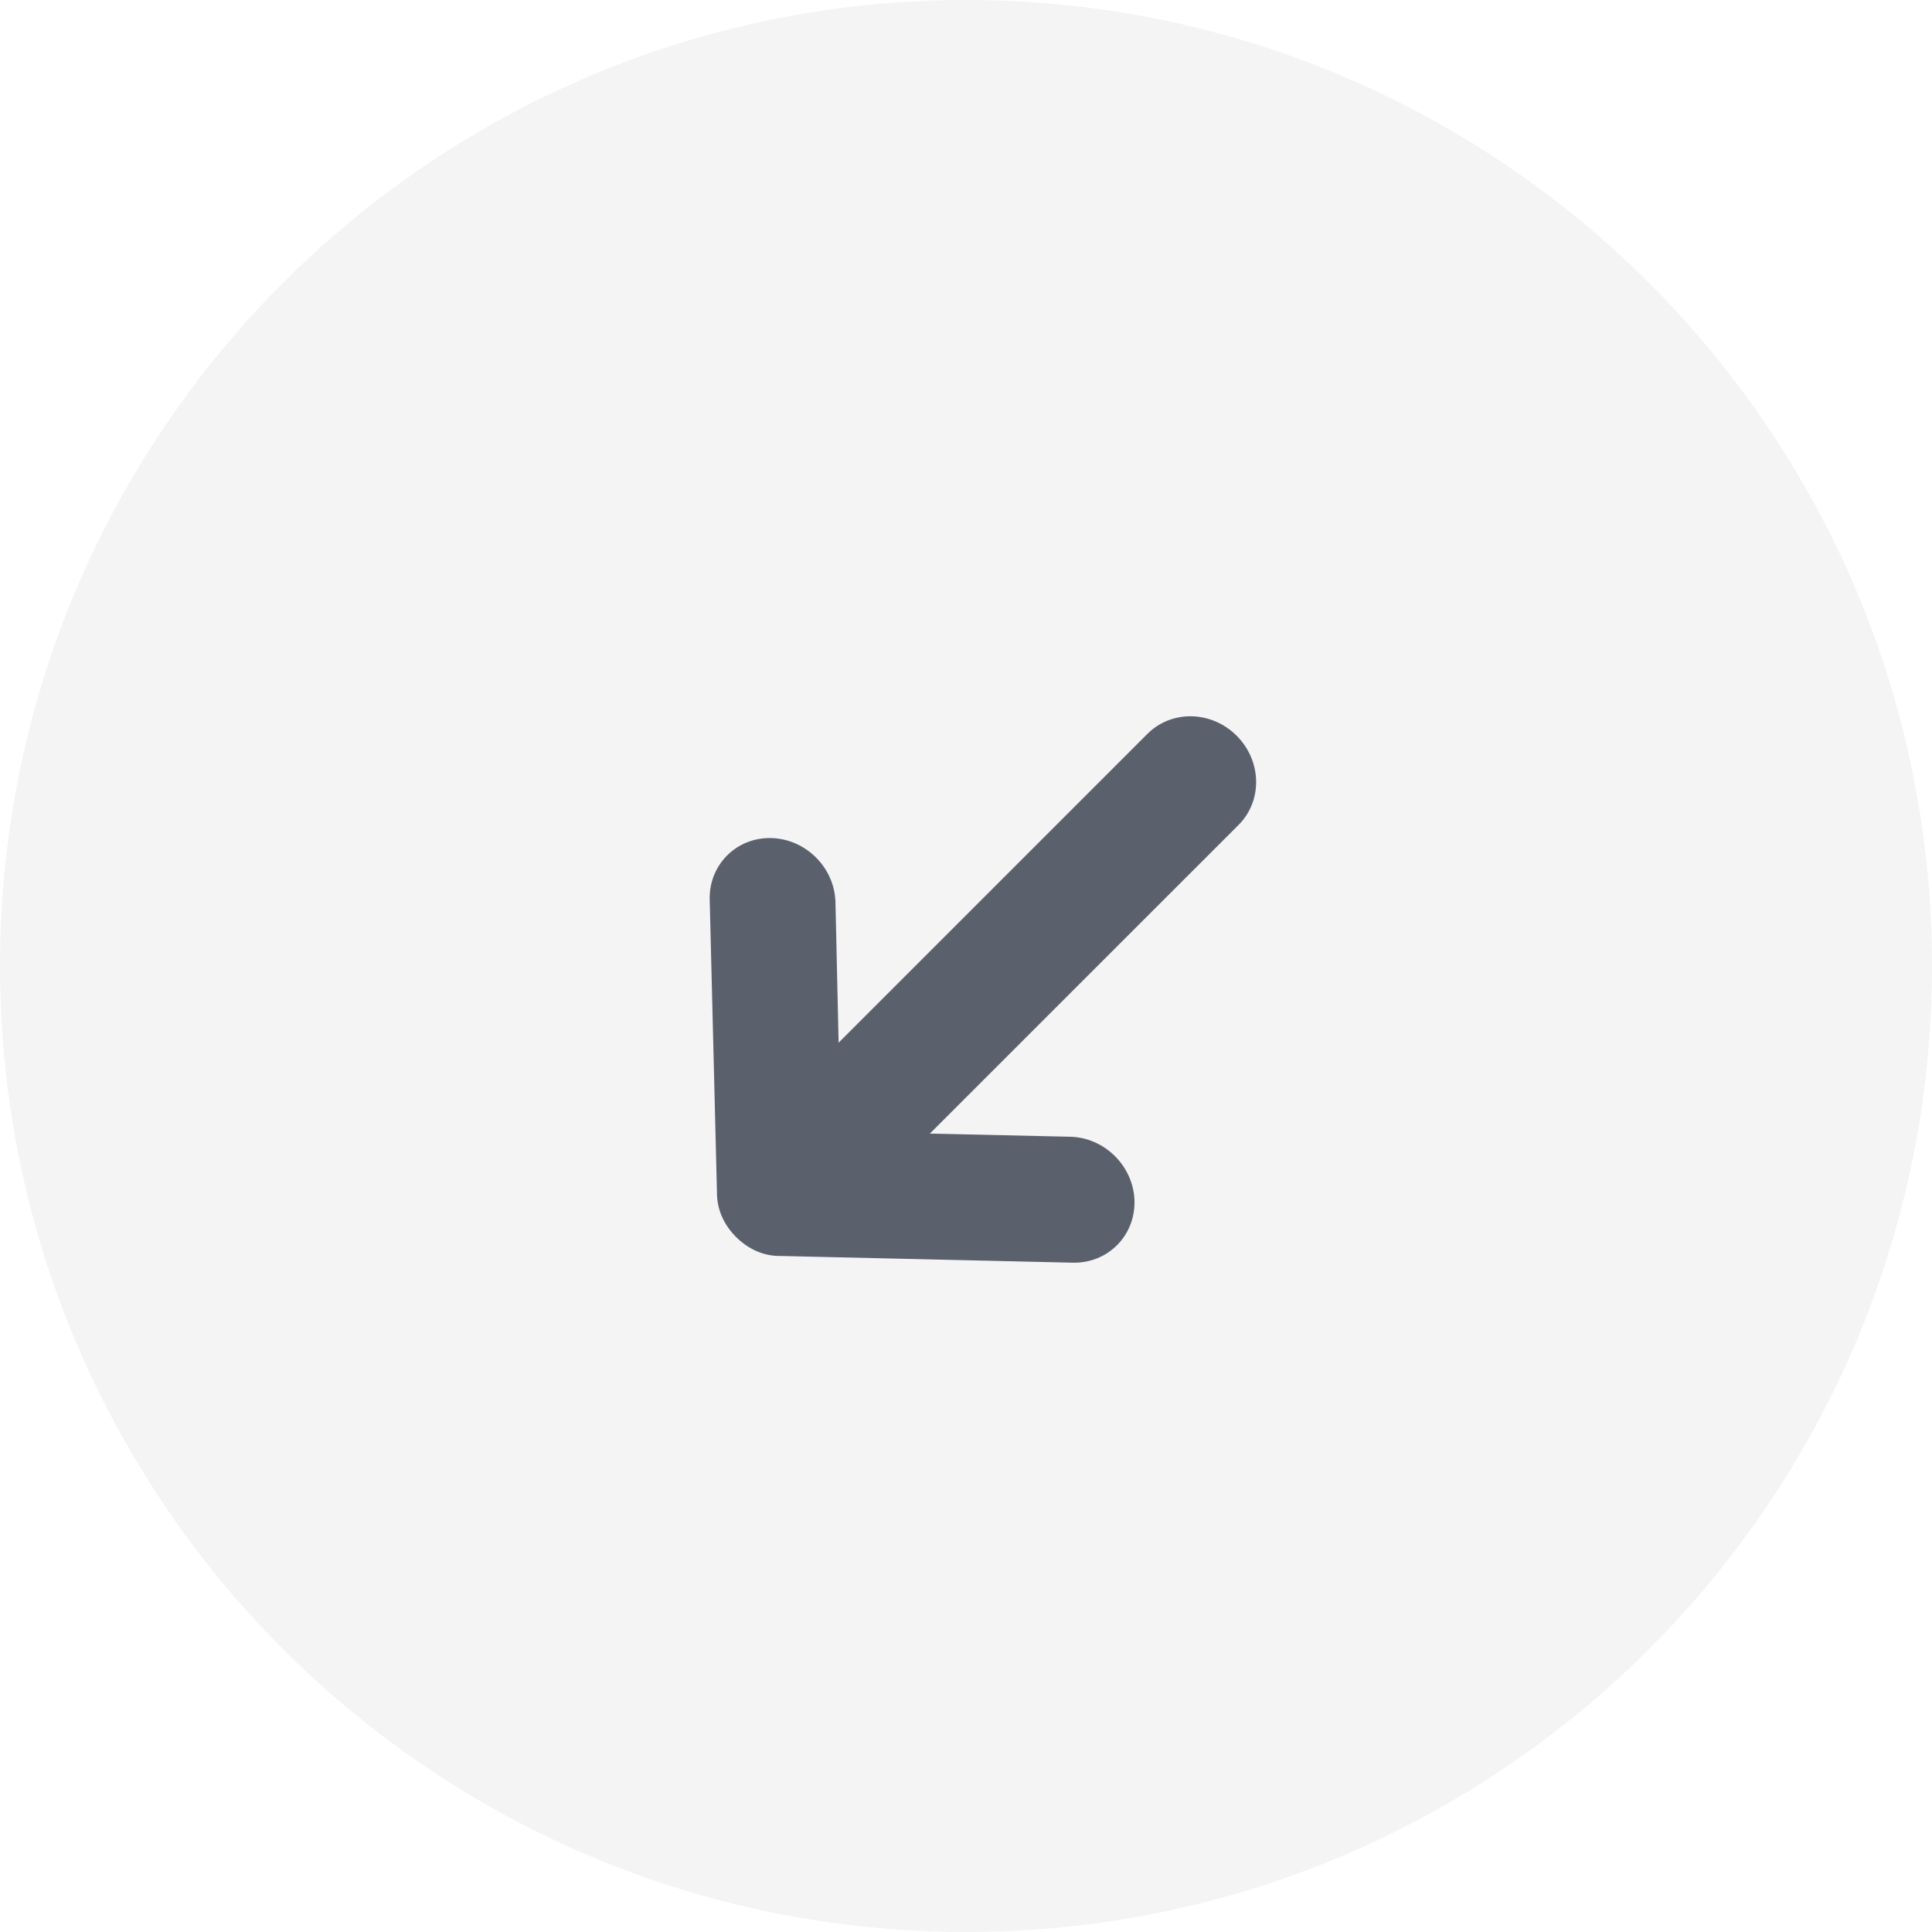
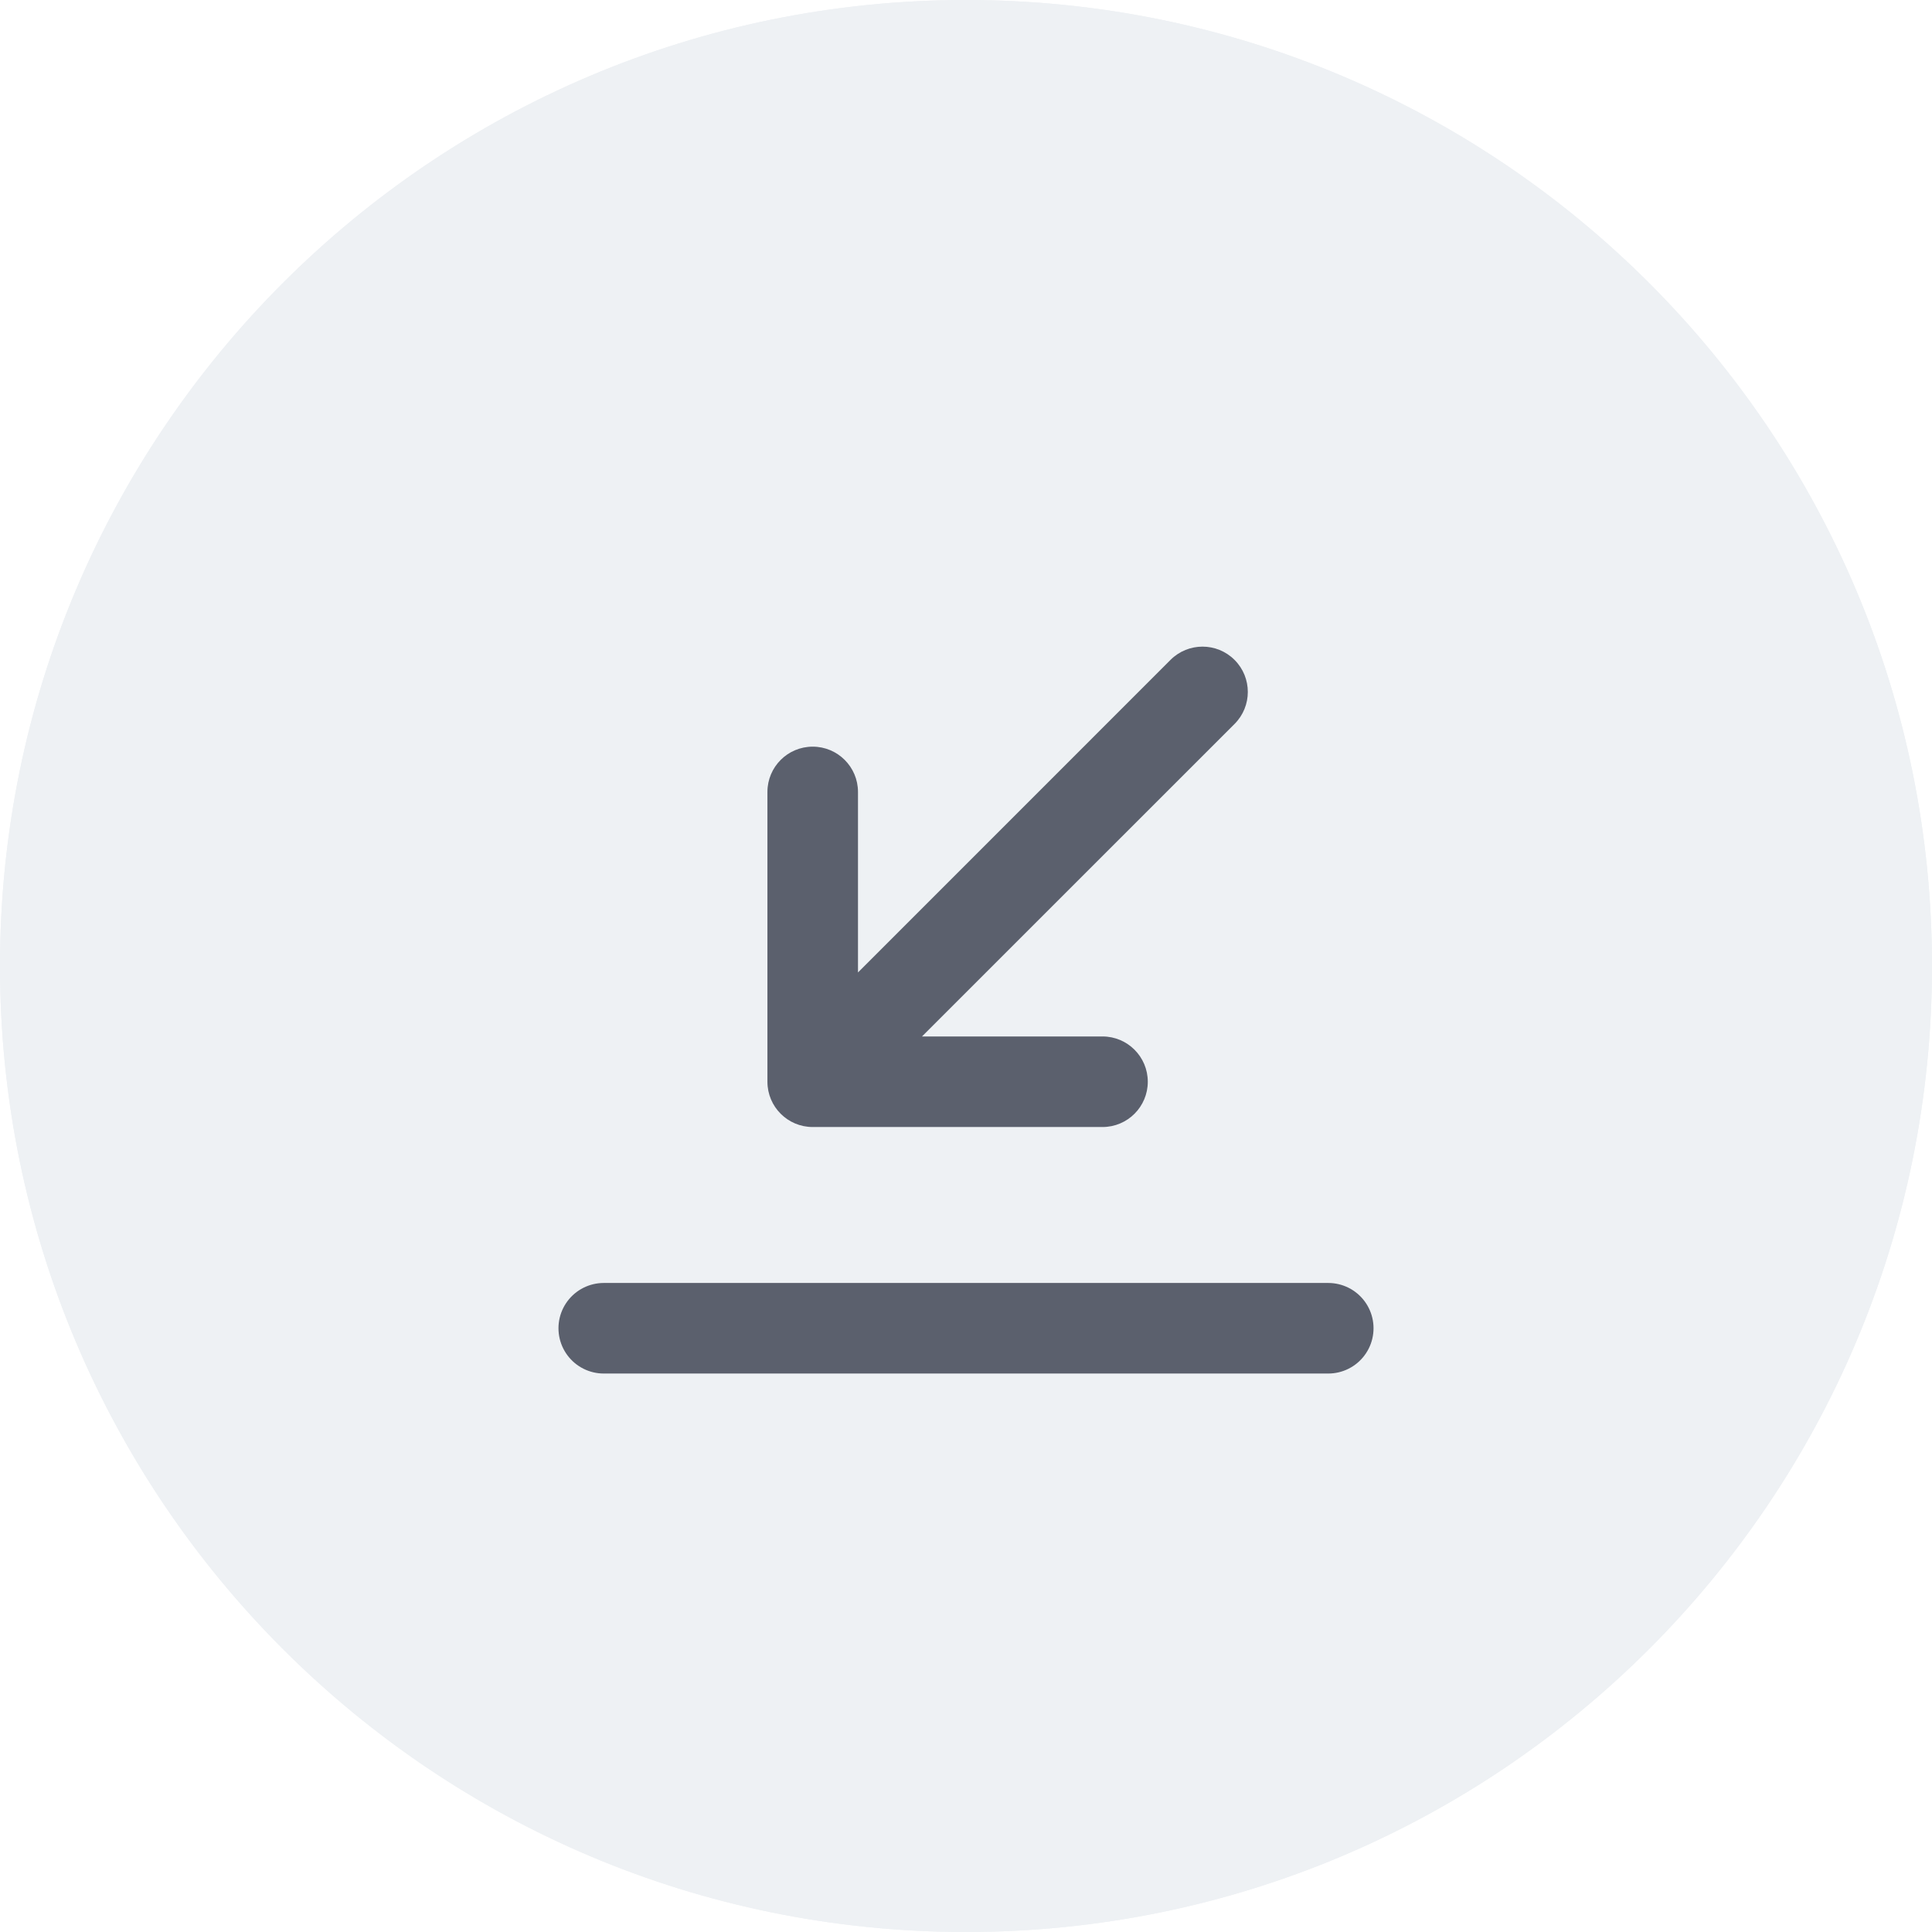
<svg xmlns="http://www.w3.org/2000/svg" width="32" height="32" viewBox="0 0 32 32" fill="none">
-   <circle cx="16" cy="16" r="16" fill="#F4F4F4" />
-   <path d="M17.77 20.914L12.931 20.803C12.653 20.808 12.396 20.692 12.191 20.488C11.986 20.282 11.873 20.028 11.875 19.747L11.755 14.899C11.741 14.324 12.198 13.867 12.773 13.881C13.348 13.895 13.824 14.371 13.838 14.946L13.89 17.27L19.005 12.155C19.406 11.755 20.066 11.769 20.483 12.186C20.9 12.603 20.914 13.263 20.516 13.662L15.401 18.776L17.725 18.828C18.3 18.842 18.776 19.318 18.791 19.893C18.802 20.471 18.347 20.926 17.77 20.914Z" fill="#5B606D" />
+   <circle cx="16" cy="16" r="16" fill="#EEF1F4" />
+   <circle cx="16" cy="16" r="16" fill="#EEF1F4" />
+   <path d="M22 22H10" stroke="#5B606D" stroke-width="1.5" stroke-linecap="round" />
+   <path fill-rule="evenodd" clip-rule="evenodd" d="M13.461 18.667C13.046 18.667 12.711 18.331 12.711 17.917V13.117C12.711 12.703 13.046 12.367 13.461 12.367C13.875 12.367 14.211 12.703 14.211 13.117L14.211 16.107L19.387 10.93C19.68 10.637 20.155 10.637 20.448 10.93C20.741 11.223 20.741 11.698 20.448 11.991L15.271 17.167L18.261 17.167C18.675 17.167 19.011 17.503 19.011 17.917C19.011 18.331 18.675 18.667 18.261 18.667L13.461 18.667Z" fill="#5B606D" />
</svg>
